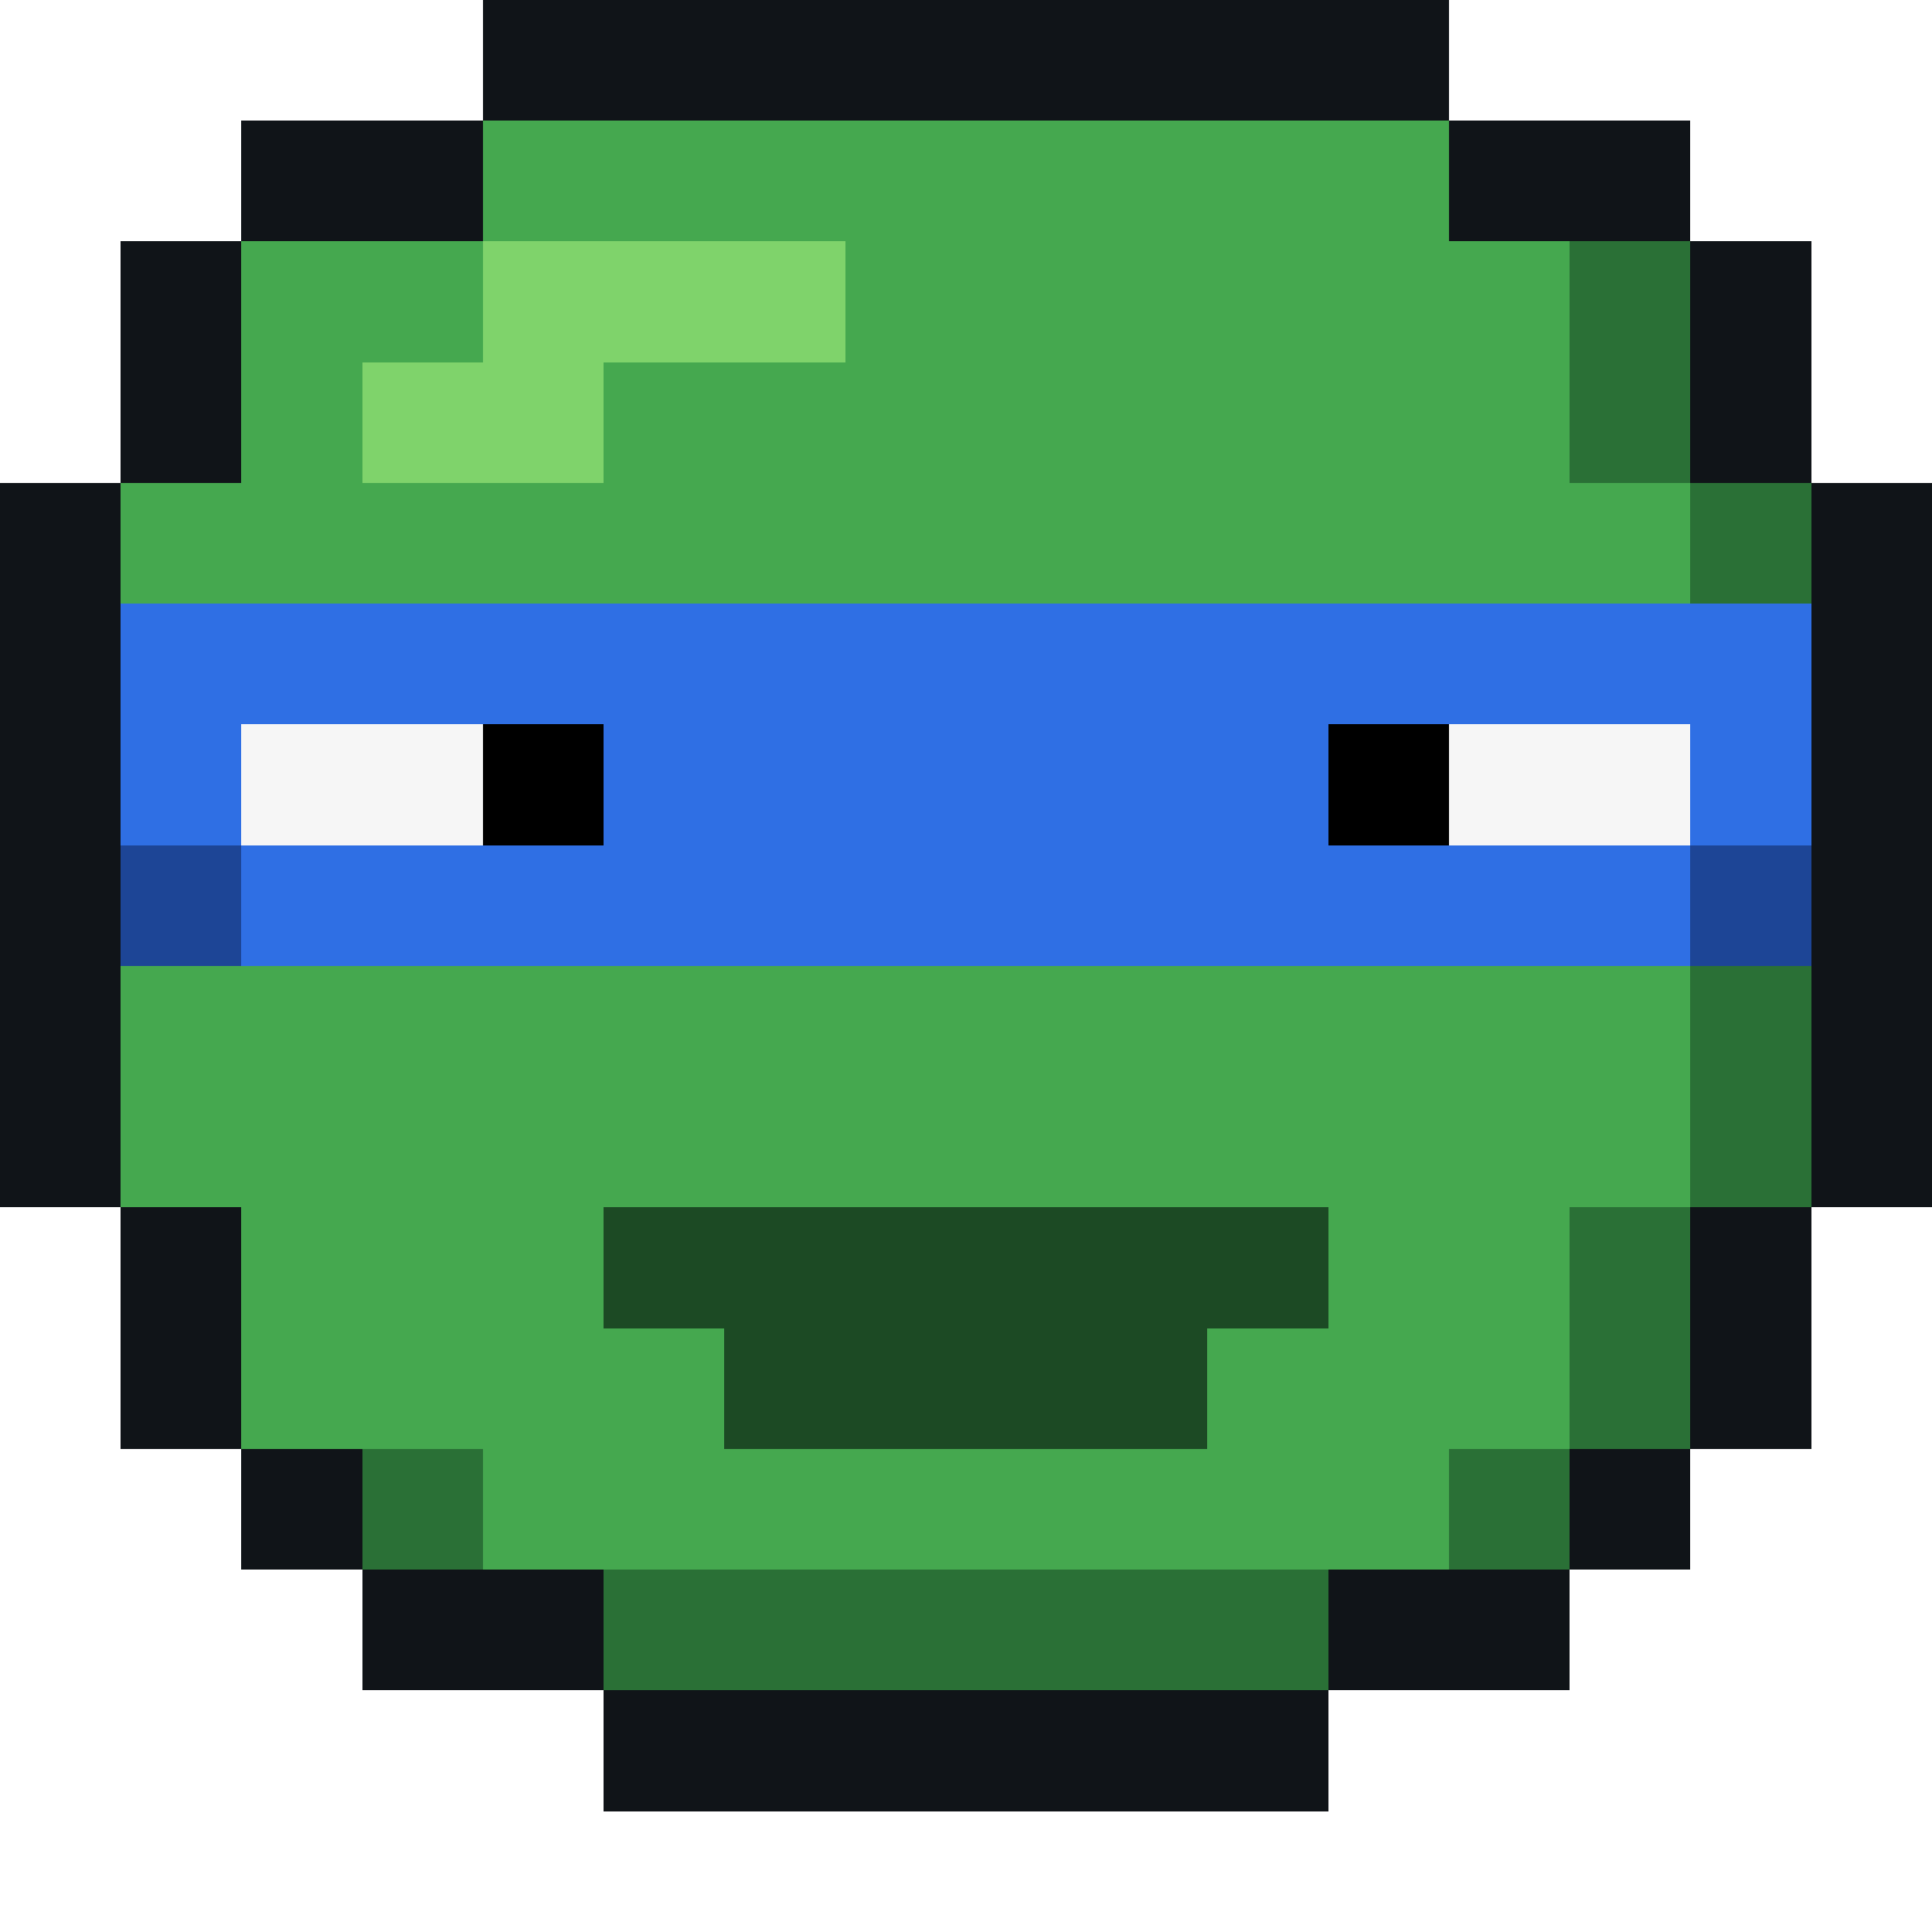
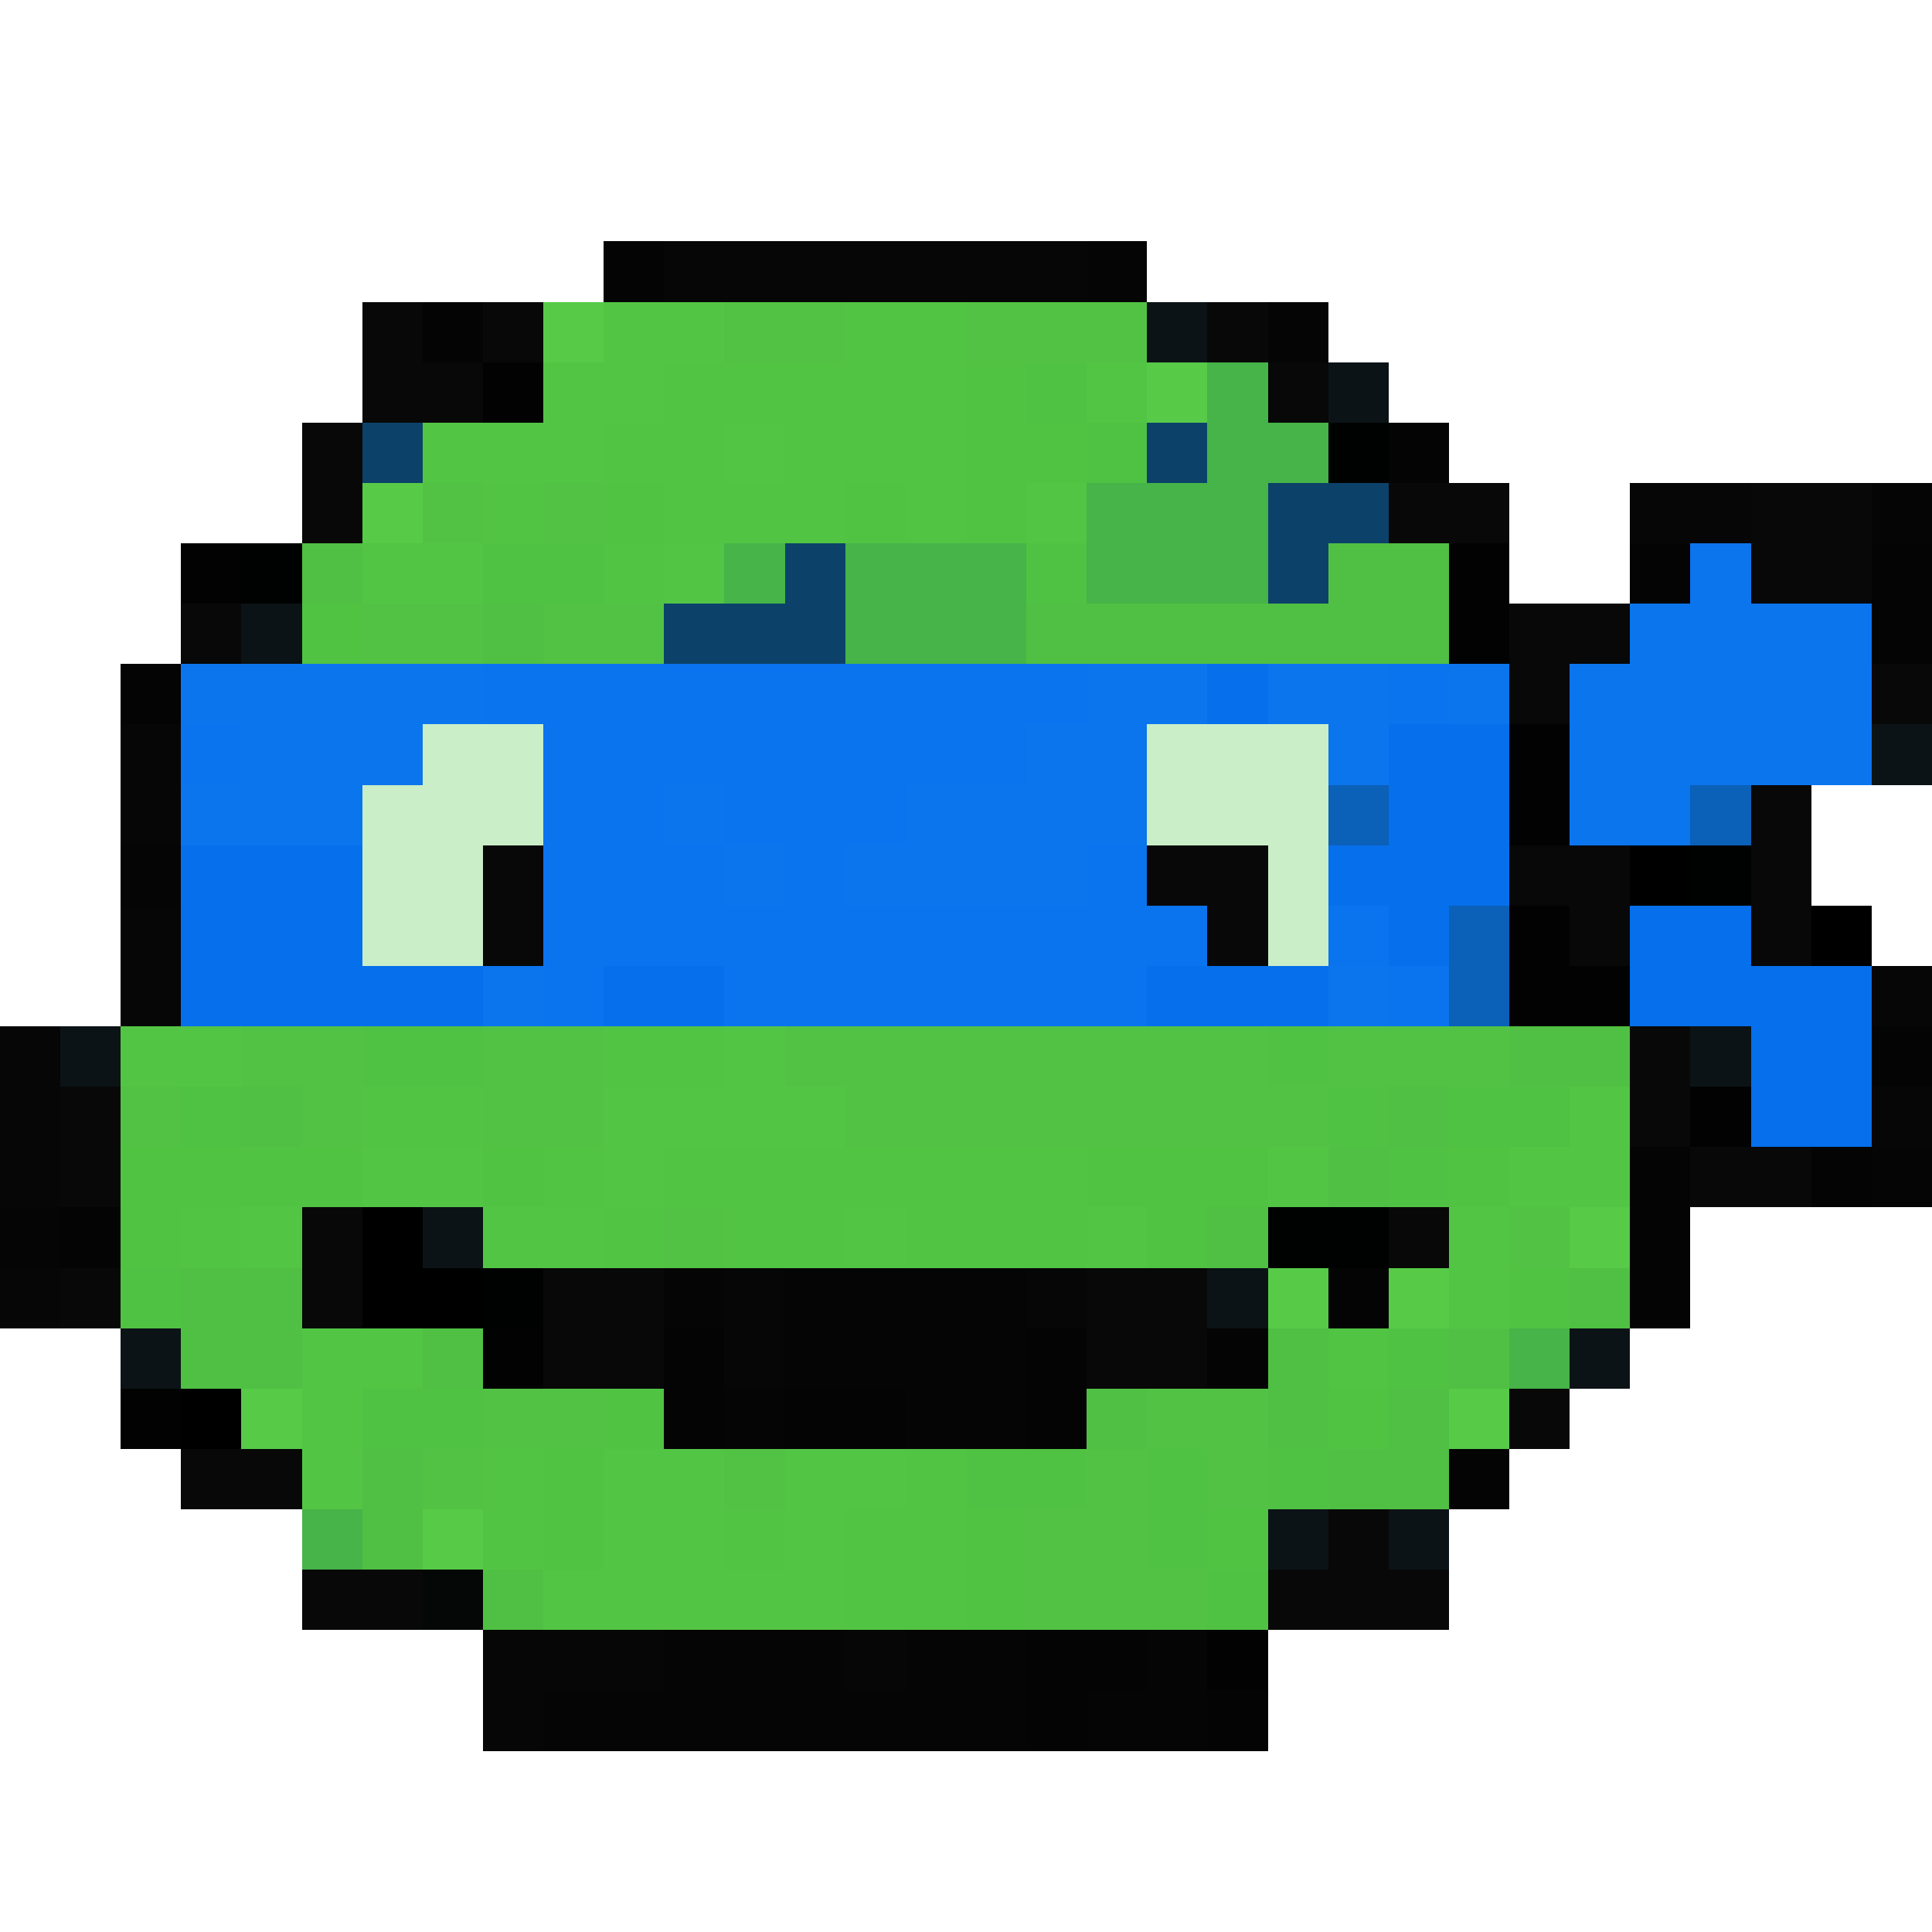
- <svg xmlns="http://www.w3.org/2000/svg" viewBox="0 0 16 16" shape-rendering="crispEdges">
-   <rect x="4" y="0" width="8" height="1" fill="#101418" />
-   <rect x="2" y="1" width="2" height="1" fill="#101418" />
-   <rect x="4" y="1" width="8" height="1" fill="#45a84f" />
-   <rect x="12" y="1" width="2" height="1" fill="#101418" />
-   <rect x="1" y="2" width="1" height="1" fill="#101418" />
-   <rect x="2" y="2" width="2" height="1" fill="#45a84f" />
-   <rect x="4" y="2" width="3" height="1" fill="#7fd36b" />
-   <rect x="7" y="2" width="6" height="1" fill="#45a84f" />
-   <rect x="13" y="2" width="1" height="1" fill="#2a7036" />
-   <rect x="14" y="2" width="1" height="1" fill="#101418" />
-   <rect x="1" y="3" width="1" height="1" fill="#101418" />
-   <rect x="2" y="3" width="1" height="1" fill="#45a84f" />
-   <rect x="3" y="3" width="2" height="1" fill="#7fd36b" />
-   <rect x="5" y="3" width="8" height="1" fill="#45a84f" />
-   <rect x="13" y="3" width="1" height="1" fill="#2a7036" />
-   <rect x="14" y="3" width="1" height="1" fill="#101418" />
-   <rect x="0" y="4" width="1" height="1" fill="#101418" />
-   <rect x="1" y="4" width="13" height="1" fill="#45a84f" />
-   <rect x="14" y="4" width="1" height="1" fill="#2a7036" />
-   <rect x="15" y="4" width="1" height="1" fill="#101418" />
-   <rect x="0" y="5" width="1" height="1" fill="#101418" />
-   <rect x="1" y="5" width="14" height="1" fill="#2f6fe4" />
-   <rect x="15" y="5" width="1" height="1" fill="#101418" />
-   <rect x="0" y="6" width="1" height="1" fill="#101418" />
-   <rect x="1" y="6" width="1" height="1" fill="#2f6fe4" />
-   <rect x="2" y="6" width="2" height="1" fill="#f6f6f6" />
-   <rect x="4" y="6" width="1" height="1" fill="#000000" />
-   <rect x="5" y="6" width="6" height="1" fill="#2f6fe4" />
-   <rect x="11" y="6" width="1" height="1" fill="#000000" />
-   <rect x="12" y="6" width="2" height="1" fill="#f6f6f6" />
-   <rect x="14" y="6" width="1" height="1" fill="#2f6fe4" />
-   <rect x="15" y="6" width="1" height="1" fill="#101418" />
-   <rect x="0" y="7" width="1" height="1" fill="#101418" />
-   <rect x="1" y="7" width="1" height="1" fill="#1d4596" />
-   <rect x="2" y="7" width="12" height="1" fill="#2f6fe4" />
-   <rect x="14" y="7" width="1" height="1" fill="#1d4596" />
-   <rect x="15" y="7" width="1" height="1" fill="#101418" />
-   <rect x="0" y="8" width="1" height="1" fill="#101418" />
-   <rect x="1" y="8" width="13" height="1" fill="#45a84f" />
-   <rect x="14" y="8" width="1" height="1" fill="#2a7036" />
-   <rect x="15" y="8" width="1" height="1" fill="#101418" />
-   <rect x="0" y="9" width="1" height="1" fill="#101418" />
-   <rect x="1" y="9" width="13" height="1" fill="#45a84f" />
-   <rect x="14" y="9" width="1" height="1" fill="#2a7036" />
-   <rect x="15" y="9" width="1" height="1" fill="#101418" />
-   <rect x="1" y="10" width="1" height="1" fill="#101418" />
-   <rect x="2" y="10" width="3" height="1" fill="#45a84f" />
-   <rect x="5" y="10" width="6" height="1" fill="#1c4a24" />
-   <rect x="11" y="10" width="2" height="1" fill="#45a84f" />
-   <rect x="13" y="10" width="1" height="1" fill="#2a7036" />
-   <rect x="14" y="10" width="1" height="1" fill="#101418" />
-   <rect x="1" y="11" width="1" height="1" fill="#101418" />
-   <rect x="2" y="11" width="4" height="1" fill="#45a84f" />
-   <rect x="6" y="11" width="4" height="1" fill="#1c4a24" />
-   <rect x="10" y="11" width="3" height="1" fill="#45a84f" />
-   <rect x="13" y="11" width="1" height="1" fill="#2a7036" />
-   <rect x="14" y="11" width="1" height="1" fill="#101418" />
-   <rect x="2" y="12" width="1" height="1" fill="#101418" />
-   <rect x="3" y="12" width="1" height="1" fill="#2a7036" />
-   <rect x="4" y="12" width="8" height="1" fill="#45a84f" />
-   <rect x="12" y="12" width="1" height="1" fill="#2a7036" />
-   <rect x="13" y="12" width="1" height="1" fill="#101418" />
-   <rect x="3" y="13" width="2" height="1" fill="#101418" />
-   <rect x="5" y="13" width="6" height="1" fill="#2a7036" />
-   <rect x="11" y="13" width="2" height="1" fill="#101418" />
-   <rect x="5" y="14" width="6" height="1" fill="#101418" />
+ <svg xmlns="http://www.w3.org/2000/svg" viewBox="0 0 32 32" shape-rendering="crispEdges">
+   <rect x="10" y="4" width="1" height="1" fill="#040404" />
+   <rect x="11" y="4" width="7" height="1" fill="#060606" />
+   <rect x="18" y="4" width="1" height="1" fill="#060505" />
+   <rect x="6" y="5" width="1" height="1" fill="#080808" />
+   <rect x="7" y="5" width="1" height="1" fill="#040404" />
+   <rect x="8" y="5" width="1" height="1" fill="#080808" />
+   <rect x="9" y="5" width="1" height="1" fill="#57ca48" />
+   <rect x="10" y="5" width="2" height="1" fill="#53c545" />
+   <rect x="12" y="5" width="2" height="1" fill="#52c244" />
+   <rect x="14" y="5" width="2" height="1" fill="#52c444" />
+   <rect x="16" y="5" width="3" height="1" fill="#52c244" />
+   <rect x="19" y="5" width="1" height="1" fill="#0b1316" />
+   <rect x="20" y="5" width="1" height="1" fill="#080808" />
+   <rect x="21" y="5" width="1" height="1" fill="#060505" />
+   <rect x="6" y="6" width="2" height="1" fill="#080808" />
+   <rect x="8" y="6" width="1" height="1" fill="#020203" />
+   <rect x="9" y="6" width="2" height="1" fill="#53c545" />
+   <rect x="11" y="6" width="3" height="1" fill="#52c444" />
+   <rect x="14" y="6" width="2" height="1" fill="#51c443" />
+   <rect x="16" y="6" width="1" height="1" fill="#50c343" />
+   <rect x="17" y="6" width="1" height="1" fill="#50c243" />
+   <rect x="18" y="6" width="1" height="1" fill="#53c545" />
+   <rect x="19" y="6" width="1" height="1" fill="#57ca48" />
+   <rect x="20" y="6" width="1" height="1" fill="#46b448" />
+   <rect x="21" y="6" width="1" height="1" fill="#080808" />
+   <rect x="22" y="6" width="1" height="1" fill="#0b1316" />
+   <rect x="5" y="7" width="1" height="1" fill="#080808" />
+   <rect x="6" y="7" width="1" height="1" fill="#0c4269" />
+   <rect x="7" y="7" width="3" height="1" fill="#53c545" />
+   <rect x="10" y="7" width="1" height="1" fill="#51c443" />
+   <rect x="11" y="7" width="1" height="1" fill="#52c444" />
+   <rect x="12" y="7" width="1" height="1" fill="#53c545" />
+   <rect x="13" y="7" width="1" height="1" fill="#52c444" />
+   <rect x="14" y="7" width="2" height="1" fill="#51c443" />
+   <rect x="16" y="7" width="2" height="1" fill="#50c343" />
+   <rect x="18" y="7" width="1" height="1" fill="#50c243" />
+   <rect x="19" y="7" width="1" height="1" fill="#0c4269" />
+   <rect x="20" y="7" width="2" height="1" fill="#46b448" />
+   <rect x="22" y="7" width="1" height="1" fill="#000202" />
+   <rect x="23" y="7" width="1" height="1" fill="#040404" />
+   <rect x="5" y="8" width="1" height="1" fill="#080808" />
+   <rect x="6" y="8" width="1" height="1" fill="#57ca48" />
+   <rect x="7" y="8" width="1" height="1" fill="#52c244" />
+   <rect x="8" y="8" width="1" height="1" fill="#52c444" />
+   <rect x="9" y="8" width="1" height="1" fill="#52c244" />
+   <rect x="10" y="8" width="1" height="1" fill="#50c343" />
+   <rect x="11" y="8" width="2" height="1" fill="#52c444" />
+   <rect x="13" y="8" width="1" height="1" fill="#51c443" />
+   <rect x="14" y="8" width="1" height="1" fill="#50c343" />
+   <rect x="15" y="8" width="1" height="1" fill="#51c443" />
+   <rect x="16" y="8" width="1" height="1" fill="#50c343" />
+   <rect x="17" y="8" width="1" height="1" fill="#53c545" />
+   <rect x="18" y="8" width="3" height="1" fill="#46b448" />
+   <rect x="21" y="8" width="2" height="1" fill="#0c4269" />
+   <rect x="23" y="8" width="2" height="1" fill="#080808" />
+   <rect x="27" y="8" width="2" height="1" fill="#060606" />
+   <rect x="29" y="8" width="2" height="1" fill="#080808" />
+   <rect x="31" y="8" width="1" height="1" fill="#060505" />
+   <rect x="3" y="9" width="1" height="1" fill="#020203" />
+   <rect x="4" y="9" width="1" height="1" fill="#000202" />
+   <rect x="5" y="9" width="1" height="1" fill="#4fc043" />
+   <rect x="6" y="9" width="2" height="1" fill="#53c545" />
+   <rect x="8" y="9" width="2" height="1" fill="#50c243" />
+   <rect x="10" y="9" width="1" height="1" fill="#52c444" />
+   <rect x="11" y="9" width="1" height="1" fill="#53c545" />
+   <rect x="12" y="9" width="1" height="1" fill="#46b448" />
+   <rect x="13" y="9" width="1" height="1" fill="#0c4269" />
+   <rect x="14" y="9" width="3" height="1" fill="#46b448" />
+   <rect x="17" y="9" width="1" height="1" fill="#50c243" />
+   <rect x="18" y="9" width="3" height="1" fill="#46b448" />
+   <rect x="21" y="9" width="1" height="1" fill="#0c4269" />
+   <rect x="22" y="9" width="2" height="1" fill="#4fc043" />
+   <rect x="24" y="9" width="1" height="1" fill="#020203" />
+   <rect x="27" y="9" width="1" height="1" fill="#040404" />
+   <rect x="28" y="9" width="1" height="1" fill="#0b75ee" />
+   <rect x="29" y="9" width="2" height="1" fill="#080808" />
+   <rect x="31" y="9" width="1" height="1" fill="#040404" />
+   <rect x="3" y="10" width="1" height="1" fill="#080808" />
+   <rect x="4" y="10" width="1" height="1" fill="#0b1316" />
+   <rect x="5" y="10" width="1" height="1" fill="#50c343" />
+   <rect x="6" y="10" width="2" height="1" fill="#52c244" />
+   <rect x="8" y="10" width="1" height="1" fill="#4fc043" />
+   <rect x="9" y="10" width="2" height="1" fill="#52c244" />
+   <rect x="11" y="10" width="3" height="1" fill="#0c4269" />
+   <rect x="14" y="10" width="3" height="1" fill="#46b448" />
+   <rect x="17" y="10" width="7" height="1" fill="#4fc043" />
+   <rect x="24" y="10" width="1" height="1" fill="#020203" />
+   <rect x="25" y="10" width="2" height="1" fill="#080808" />
+   <rect x="27" y="10" width="4" height="1" fill="#0b75ee" />
+   <rect x="31" y="10" width="1" height="1" fill="#040404" />
+   <rect x="2" y="11" width="1" height="1" fill="#040404" />
+   <rect x="3" y="11" width="5" height="1" fill="#0b75ee" />
+   <rect x="8" y="11" width="10" height="1" fill="#0a74ee" />
+   <rect x="18" y="11" width="2" height="1" fill="#0b75ee" />
+   <rect x="20" y="11" width="1" height="1" fill="#066feb" />
+   <rect x="21" y="11" width="2" height="1" fill="#0b75ee" />
+   <rect x="23" y="11" width="1" height="1" fill="#0a74ee" />
+   <rect x="24" y="11" width="1" height="1" fill="#0b75ee" />
+   <rect x="25" y="11" width="1" height="1" fill="#080808" />
+   <rect x="26" y="11" width="5" height="1" fill="#0b75ee" />
+   <rect x="31" y="11" width="1" height="1" fill="#080808" />
+   <rect x="2" y="12" width="1" height="1" fill="#060606" />
+   <rect x="3" y="12" width="1" height="1" fill="#0a74ee" />
+   <rect x="4" y="12" width="3" height="1" fill="#0b75ee" />
+   <rect x="7" y="12" width="2" height="1" fill="#c9eec8" />
+   <rect x="9" y="12" width="8" height="1" fill="#0a74ee" />
+   <rect x="17" y="12" width="2" height="1" fill="#0b75ee" />
+   <rect x="19" y="12" width="3" height="1" fill="#c9eec8" />
+   <rect x="22" y="12" width="1" height="1" fill="#0b75ee" />
+   <rect x="23" y="12" width="2" height="1" fill="#066feb" />
+   <rect x="25" y="12" width="1" height="1" fill="#020203" />
+   <rect x="26" y="12" width="5" height="1" fill="#0b75ee" />
+   <rect x="31" y="12" width="1" height="1" fill="#0b1316" />
+   <rect x="2" y="13" width="1" height="1" fill="#060606" />
+   <rect x="3" y="13" width="3" height="1" fill="#0b75ee" />
+   <rect x="6" y="13" width="3" height="1" fill="#c9eec8" />
+   <rect x="9" y="13" width="2" height="1" fill="#0a74ee" />
+   <rect x="11" y="13" width="1" height="1" fill="#0b75ee" />
+   <rect x="12" y="13" width="3" height="1" fill="#0a74ee" />
+   <rect x="15" y="13" width="4" height="1" fill="#0b75ee" />
+   <rect x="19" y="13" width="3" height="1" fill="#c9eec8" />
+   <rect x="22" y="13" width="1" height="1" fill="#0b60b8" />
+   <rect x="23" y="13" width="2" height="1" fill="#066feb" />
+   <rect x="25" y="13" width="1" height="1" fill="#020203" />
+   <rect x="26" y="13" width="2" height="1" fill="#0b75ee" />
+   <rect x="28" y="13" width="1" height="1" fill="#0b60b8" />
+   <rect x="29" y="13" width="1" height="1" fill="#080808" />
+   <rect x="2" y="14" width="1" height="1" fill="#060505" />
+   <rect x="3" y="14" width="3" height="1" fill="#066feb" />
+   <rect x="6" y="14" width="2" height="1" fill="#c9eec8" />
+   <rect x="8" y="14" width="1" height="1" fill="#080808" />
+   <rect x="9" y="14" width="3" height="1" fill="#0a74ee" />
+   <rect x="12" y="14" width="1" height="1" fill="#0b75ee" />
+   <rect x="13" y="14" width="1" height="1" fill="#0a74ee" />
+   <rect x="14" y="14" width="4" height="1" fill="#0b75ee" />
+   <rect x="18" y="14" width="1" height="1" fill="#0a74ee" />
+   <rect x="19" y="14" width="2" height="1" fill="#080808" />
+   <rect x="21" y="14" width="1" height="1" fill="#c9eec8" />
+   <rect x="22" y="14" width="3" height="1" fill="#066feb" />
+   <rect x="25" y="14" width="2" height="1" fill="#080808" />
+   <rect x="27" y="14" width="1" height="1" fill="#000000" />
+   <rect x="28" y="14" width="1" height="1" fill="#000202" />
+   <rect x="29" y="14" width="1" height="1" fill="#080808" />
+   <rect x="2" y="15" width="1" height="1" fill="#060606" />
+   <rect x="3" y="15" width="3" height="1" fill="#066feb" />
+   <rect x="6" y="15" width="2" height="1" fill="#c9eec8" />
+   <rect x="8" y="15" width="1" height="1" fill="#080808" />
+   <rect x="9" y="15" width="11" height="1" fill="#0a74ee" />
+   <rect x="20" y="15" width="1" height="1" fill="#080808" />
+   <rect x="21" y="15" width="1" height="1" fill="#c9eec8" />
+   <rect x="22" y="15" width="1" height="1" fill="#0a74ee" />
+   <rect x="23" y="15" width="1" height="1" fill="#066feb" />
+   <rect x="24" y="15" width="1" height="1" fill="#0b60b8" />
+   <rect x="25" y="15" width="1" height="1" fill="#020203" />
+   <rect x="26" y="15" width="1" height="1" fill="#080808" />
+   <rect x="27" y="15" width="2" height="1" fill="#066feb" />
+   <rect x="29" y="15" width="1" height="1" fill="#080808" />
+   <rect x="30" y="15" width="1" height="1" fill="#000000" />
+   <rect x="2" y="16" width="1" height="1" fill="#060606" />
+   <rect x="3" y="16" width="5" height="1" fill="#066feb" />
+   <rect x="8" y="16" width="1" height="1" fill="#0b75ee" />
+   <rect x="9" y="16" width="1" height="1" fill="#0a74ee" />
+   <rect x="10" y="16" width="2" height="1" fill="#066feb" />
+   <rect x="12" y="16" width="7" height="1" fill="#0a74ee" />
+   <rect x="19" y="16" width="3" height="1" fill="#066feb" />
+   <rect x="22" y="16" width="1" height="1" fill="#0b75ee" />
+   <rect x="23" y="16" width="1" height="1" fill="#0a74ee" />
+   <rect x="24" y="16" width="1" height="1" fill="#0b60b8" />
+   <rect x="25" y="16" width="2" height="1" fill="#020203" />
+   <rect x="27" y="16" width="4" height="1" fill="#066feb" />
+   <rect x="31" y="16" width="1" height="1" fill="#060606" />
+   <rect x="0" y="17" width="1" height="1" fill="#060606" />
+   <rect x="1" y="17" width="1" height="1" fill="#0b1316" />
+   <rect x="2" y="17" width="2" height="1" fill="#53c545" />
+   <rect x="4" y="17" width="2" height="1" fill="#52c244" />
+   <rect x="6" y="17" width="2" height="1" fill="#50c243" />
+   <rect x="8" y="17" width="2" height="1" fill="#52c244" />
+   <rect x="10" y="17" width="1" height="1" fill="#51c443" />
+   <rect x="11" y="17" width="1" height="1" fill="#52c444" />
+   <rect x="12" y="17" width="1" height="1" fill="#53c545" />
+   <rect x="13" y="17" width="8" height="1" fill="#52c244" />
+   <rect x="21" y="17" width="1" height="1" fill="#50c243" />
+   <rect x="22" y="17" width="3" height="1" fill="#52c244" />
+   <rect x="25" y="17" width="2" height="1" fill="#4fc043" />
+   <rect x="27" y="17" width="1" height="1" fill="#080808" />
+   <rect x="28" y="17" width="1" height="1" fill="#0b1316" />
+   <rect x="29" y="17" width="2" height="1" fill="#066feb" />
+   <rect x="31" y="17" width="1" height="1" fill="#040404" />
+   <rect x="0" y="18" width="1" height="1" fill="#060606" />
+   <rect x="1" y="18" width="1" height="1" fill="#080808" />
+   <rect x="2" y="18" width="1" height="1" fill="#52c244" />
+   <rect x="3" y="18" width="1" height="1" fill="#50c243" />
+   <rect x="4" y="18" width="1" height="1" fill="#4fc043" />
+   <rect x="5" y="18" width="1" height="1" fill="#52c244" />
+   <rect x="6" y="18" width="2" height="1" fill="#52c444" />
+   <rect x="8" y="18" width="2" height="1" fill="#52c244" />
+   <rect x="10" y="18" width="4" height="1" fill="#53c545" />
+   <rect x="14" y="18" width="8" height="1" fill="#52c244" />
+   <rect x="22" y="18" width="1" height="1" fill="#50c243" />
+   <rect x="23" y="18" width="1" height="1" fill="#4fc043" />
+   <rect x="24" y="18" width="2" height="1" fill="#50c243" />
+   <rect x="26" y="18" width="1" height="1" fill="#53c545" />
+   <rect x="27" y="18" width="1" height="1" fill="#080808" />
+   <rect x="28" y="18" width="1" height="1" fill="#020203" />
+   <rect x="29" y="18" width="2" height="1" fill="#066feb" />
+   <rect x="31" y="18" width="1" height="1" fill="#060606" />
+   <rect x="0" y="19" width="1" height="1" fill="#060606" />
+   <rect x="1" y="19" width="1" height="1" fill="#080808" />
+   <rect x="2" y="19" width="4" height="1" fill="#50c343" />
+   <rect x="6" y="19" width="2" height="1" fill="#53c545" />
+   <rect x="8" y="19" width="1" height="1" fill="#50c343" />
+   <rect x="9" y="19" width="1" height="1" fill="#52c444" />
+   <rect x="10" y="19" width="1" height="1" fill="#53c545" />
+   <rect x="11" y="19" width="7" height="1" fill="#52c444" />
+   <rect x="18" y="19" width="3" height="1" fill="#50c343" />
+   <rect x="21" y="19" width="1" height="1" fill="#53c545" />
+   <rect x="22" y="19" width="1" height="1" fill="#4fc043" />
+   <rect x="23" y="19" width="1" height="1" fill="#50c243" />
+   <rect x="24" y="19" width="1" height="1" fill="#50c343" />
+   <rect x="25" y="19" width="2" height="1" fill="#53c545" />
+   <rect x="27" y="19" width="1" height="1" fill="#040404" />
+   <rect x="28" y="19" width="2" height="1" fill="#080808" />
+   <rect x="30" y="19" width="1" height="1" fill="#040404" />
+   <rect x="31" y="19" width="1" height="1" fill="#060505" />
+   <rect x="0" y="20" width="1" height="1" fill="#060505" />
+   <rect x="1" y="20" width="1" height="1" fill="#040404" />
+   <rect x="2" y="20" width="1" height="1" fill="#50c343" />
+   <rect x="3" y="20" width="1" height="1" fill="#51c443" />
+   <rect x="4" y="20" width="1" height="1" fill="#53c545" />
+   <rect x="5" y="20" width="1" height="1" fill="#080808" />
+   <rect x="6" y="20" width="1" height="1" fill="#000000" />
+   <rect x="7" y="20" width="1" height="1" fill="#0b1316" />
+   <rect x="8" y="20" width="2" height="1" fill="#53c545" />
+   <rect x="10" y="20" width="1" height="1" fill="#52c444" />
+   <rect x="11" y="20" width="1" height="1" fill="#52c244" />
+   <rect x="12" y="20" width="2" height="1" fill="#52c444" />
+   <rect x="14" y="20" width="1" height="1" fill="#53c545" />
+   <rect x="15" y="20" width="3" height="1" fill="#52c444" />
+   <rect x="18" y="20" width="1" height="1" fill="#53c545" />
+   <rect x="19" y="20" width="1" height="1" fill="#50c343" />
+   <rect x="20" y="20" width="1" height="1" fill="#4fc043" />
+   <rect x="21" y="20" width="2" height="1" fill="#000202" />
+   <rect x="23" y="20" width="1" height="1" fill="#080808" />
+   <rect x="24" y="20" width="1" height="1" fill="#53c545" />
+   <rect x="25" y="20" width="1" height="1" fill="#52c244" />
+   <rect x="26" y="20" width="1" height="1" fill="#57ca48" />
+   <rect x="27" y="20" width="1" height="1" fill="#040404" />
+   <rect x="0" y="21" width="1" height="1" fill="#060606" />
+   <rect x="1" y="21" width="1" height="1" fill="#080808" />
+   <rect x="2" y="21" width="1" height="1" fill="#50c243" />
+   <rect x="3" y="21" width="2" height="1" fill="#4fc043" />
+   <rect x="5" y="21" width="1" height="1" fill="#080808" />
+   <rect x="6" y="21" width="2" height="1" fill="#000000" />
+   <rect x="8" y="21" width="1" height="1" fill="#000202" />
+   <rect x="9" y="21" width="2" height="1" fill="#080808" />
+   <rect x="11" y="21" width="1" height="1" fill="#060505" />
+   <rect x="12" y="21" width="1" height="1" fill="#060606" />
+   <rect x="13" y="21" width="4" height="1" fill="#060505" />
+   <rect x="17" y="21" width="1" height="1" fill="#060606" />
+   <rect x="18" y="21" width="2" height="1" fill="#080808" />
+   <rect x="20" y="21" width="1" height="1" fill="#0b1316" />
+   <rect x="21" y="21" width="1" height="1" fill="#57ca48" />
+   <rect x="22" y="21" width="1" height="1" fill="#040404" />
+   <rect x="23" y="21" width="1" height="1" fill="#57ca48" />
+   <rect x="24" y="21" width="1" height="1" fill="#53c545" />
+   <rect x="25" y="21" width="1" height="1" fill="#50c343" />
+   <rect x="26" y="21" width="1" height="1" fill="#4fc043" />
+   <rect x="27" y="21" width="1" height="1" fill="#040404" />
+   <rect x="2" y="22" width="1" height="1" fill="#0b1316" />
+   <rect x="3" y="22" width="2" height="1" fill="#4fc043" />
+   <rect x="5" y="22" width="2" height="1" fill="#53c545" />
+   <rect x="7" y="22" width="1" height="1" fill="#4fc043" />
+   <rect x="8" y="22" width="1" height="1" fill="#020203" />
+   <rect x="9" y="22" width="2" height="1" fill="#080808" />
+   <rect x="11" y="22" width="1" height="1" fill="#040404" />
+   <rect x="12" y="22" width="1" height="1" fill="#060606" />
+   <rect x="13" y="22" width="4" height="1" fill="#060505" />
+   <rect x="17" y="22" width="1" height="1" fill="#040404" />
+   <rect x="18" y="22" width="2" height="1" fill="#080808" />
+   <rect x="20" y="22" width="1" height="1" fill="#040404" />
+   <rect x="21" y="22" width="1" height="1" fill="#4fc043" />
+   <rect x="22" y="22" width="1" height="1" fill="#51c443" />
+   <rect x="23" y="22" width="1" height="1" fill="#50c243" />
+   <rect x="24" y="22" width="1" height="1" fill="#4fc043" />
+   <rect x="25" y="22" width="1" height="1" fill="#46b448" />
+   <rect x="26" y="22" width="1" height="1" fill="#0b1316" />
+   <rect x="2" y="23" width="1" height="1" fill="#020203" />
+   <rect x="3" y="23" width="1" height="1" fill="#000000" />
+   <rect x="4" y="23" width="1" height="1" fill="#57ca48" />
+   <rect x="5" y="23" width="1" height="1" fill="#53c545" />
+   <rect x="6" y="23" width="2" height="1" fill="#50c243" />
+   <rect x="8" y="23" width="2" height="1" fill="#52c244" />
+   <rect x="10" y="23" width="1" height="1" fill="#50c343" />
+   <rect x="11" y="23" width="1" height="1" fill="#040404" />
+   <rect x="12" y="23" width="1" height="1" fill="#060505" />
+   <rect x="13" y="23" width="2" height="1" fill="#040404" />
+   <rect x="15" y="23" width="2" height="1" fill="#060505" />
+   <rect x="17" y="23" width="1" height="1" fill="#040404" />
+   <rect x="18" y="23" width="1" height="1" fill="#4fc043" />
+   <rect x="19" y="23" width="2" height="1" fill="#52c244" />
+   <rect x="21" y="23" width="1" height="1" fill="#4fc043" />
+   <rect x="22" y="23" width="1" height="1" fill="#50c343" />
+   <rect x="23" y="23" width="1" height="1" fill="#4fc043" />
+   <rect x="24" y="23" width="1" height="1" fill="#57ca48" />
+   <rect x="25" y="23" width="1" height="1" fill="#080808" />
+   <rect x="3" y="24" width="2" height="1" fill="#080808" />
+   <rect x="5" y="24" width="1" height="1" fill="#53c545" />
+   <rect x="6" y="24" width="1" height="1" fill="#4fc043" />
+   <rect x="7" y="24" width="1" height="1" fill="#52c244" />
+   <rect x="8" y="24" width="1" height="1" fill="#52c444" />
+   <rect x="9" y="24" width="1" height="1" fill="#50c343" />
+   <rect x="10" y="24" width="2" height="1" fill="#53c545" />
+   <rect x="12" y="24" width="1" height="1" fill="#52c244" />
+   <rect x="13" y="24" width="2" height="1" fill="#53c545" />
+   <rect x="15" y="24" width="1" height="1" fill="#52c444" />
+   <rect x="16" y="24" width="2" height="1" fill="#50c243" />
+   <rect x="18" y="24" width="1" height="1" fill="#52c244" />
+   <rect x="19" y="24" width="1" height="1" fill="#50c243" />
+   <rect x="20" y="24" width="1" height="1" fill="#52c244" />
+   <rect x="21" y="24" width="1" height="1" fill="#50c243" />
+   <rect x="22" y="24" width="2" height="1" fill="#4fc043" />
+   <rect x="24" y="24" width="1" height="1" fill="#040404" />
+   <rect x="5" y="25" width="1" height="1" fill="#46b448" />
+   <rect x="6" y="25" width="1" height="1" fill="#4fc043" />
+   <rect x="7" y="25" width="1" height="1" fill="#57ca48" />
+   <rect x="8" y="25" width="1" height="1" fill="#52c444" />
+   <rect x="9" y="25" width="1" height="1" fill="#50c343" />
+   <rect x="10" y="25" width="2" height="1" fill="#53c545" />
+   <rect x="12" y="25" width="1" height="1" fill="#52c444" />
+   <rect x="13" y="25" width="1" height="1" fill="#53c545" />
+   <rect x="14" y="25" width="2" height="1" fill="#52c444" />
+   <rect x="16" y="25" width="1" height="1" fill="#50c343" />
+   <rect x="17" y="25" width="2" height="1" fill="#52c244" />
+   <rect x="19" y="25" width="1" height="1" fill="#50c243" />
+   <rect x="20" y="25" width="1" height="1" fill="#50c343" />
+   <rect x="21" y="25" width="1" height="1" fill="#0b1316" />
+   <rect x="22" y="25" width="1" height="1" fill="#080808" />
+   <rect x="23" y="25" width="1" height="1" fill="#0b1316" />
+   <rect x="5" y="26" width="2" height="1" fill="#080808" />
+   <rect x="7" y="26" width="1" height="1" fill="#040706" />
+   <rect x="8" y="26" width="1" height="1" fill="#4fc043" />
+   <rect x="9" y="26" width="5" height="1" fill="#53c545" />
+   <rect x="14" y="26" width="2" height="1" fill="#52c444" />
+   <rect x="16" y="26" width="1" height="1" fill="#50c343" />
+   <rect x="17" y="26" width="3" height="1" fill="#52c244" />
+   <rect x="20" y="26" width="1" height="1" fill="#50c243" />
+   <rect x="21" y="26" width="3" height="1" fill="#080808" />
+   <rect x="8" y="27" width="3" height="1" fill="#060606" />
+   <rect x="11" y="27" width="3" height="1" fill="#060505" />
+   <rect x="14" y="27" width="1" height="1" fill="#060606" />
+   <rect x="15" y="27" width="2" height="1" fill="#060505" />
+   <rect x="17" y="27" width="2" height="1" fill="#040404" />
+   <rect x="19" y="27" width="1" height="1" fill="#060505" />
+   <rect x="20" y="27" width="1" height="1" fill="#020203" />
+   <rect x="8" y="28" width="1" height="1" fill="#060606" />
+   <rect x="9" y="28" width="8" height="1" fill="#060505" />
+   <rect x="17" y="28" width="1" height="1" fill="#040404" />
+   <rect x="18" y="28" width="2" height="1" fill="#060505" />
+   <rect x="20" y="28" width="1" height="1" fill="#040404" />
</svg>
